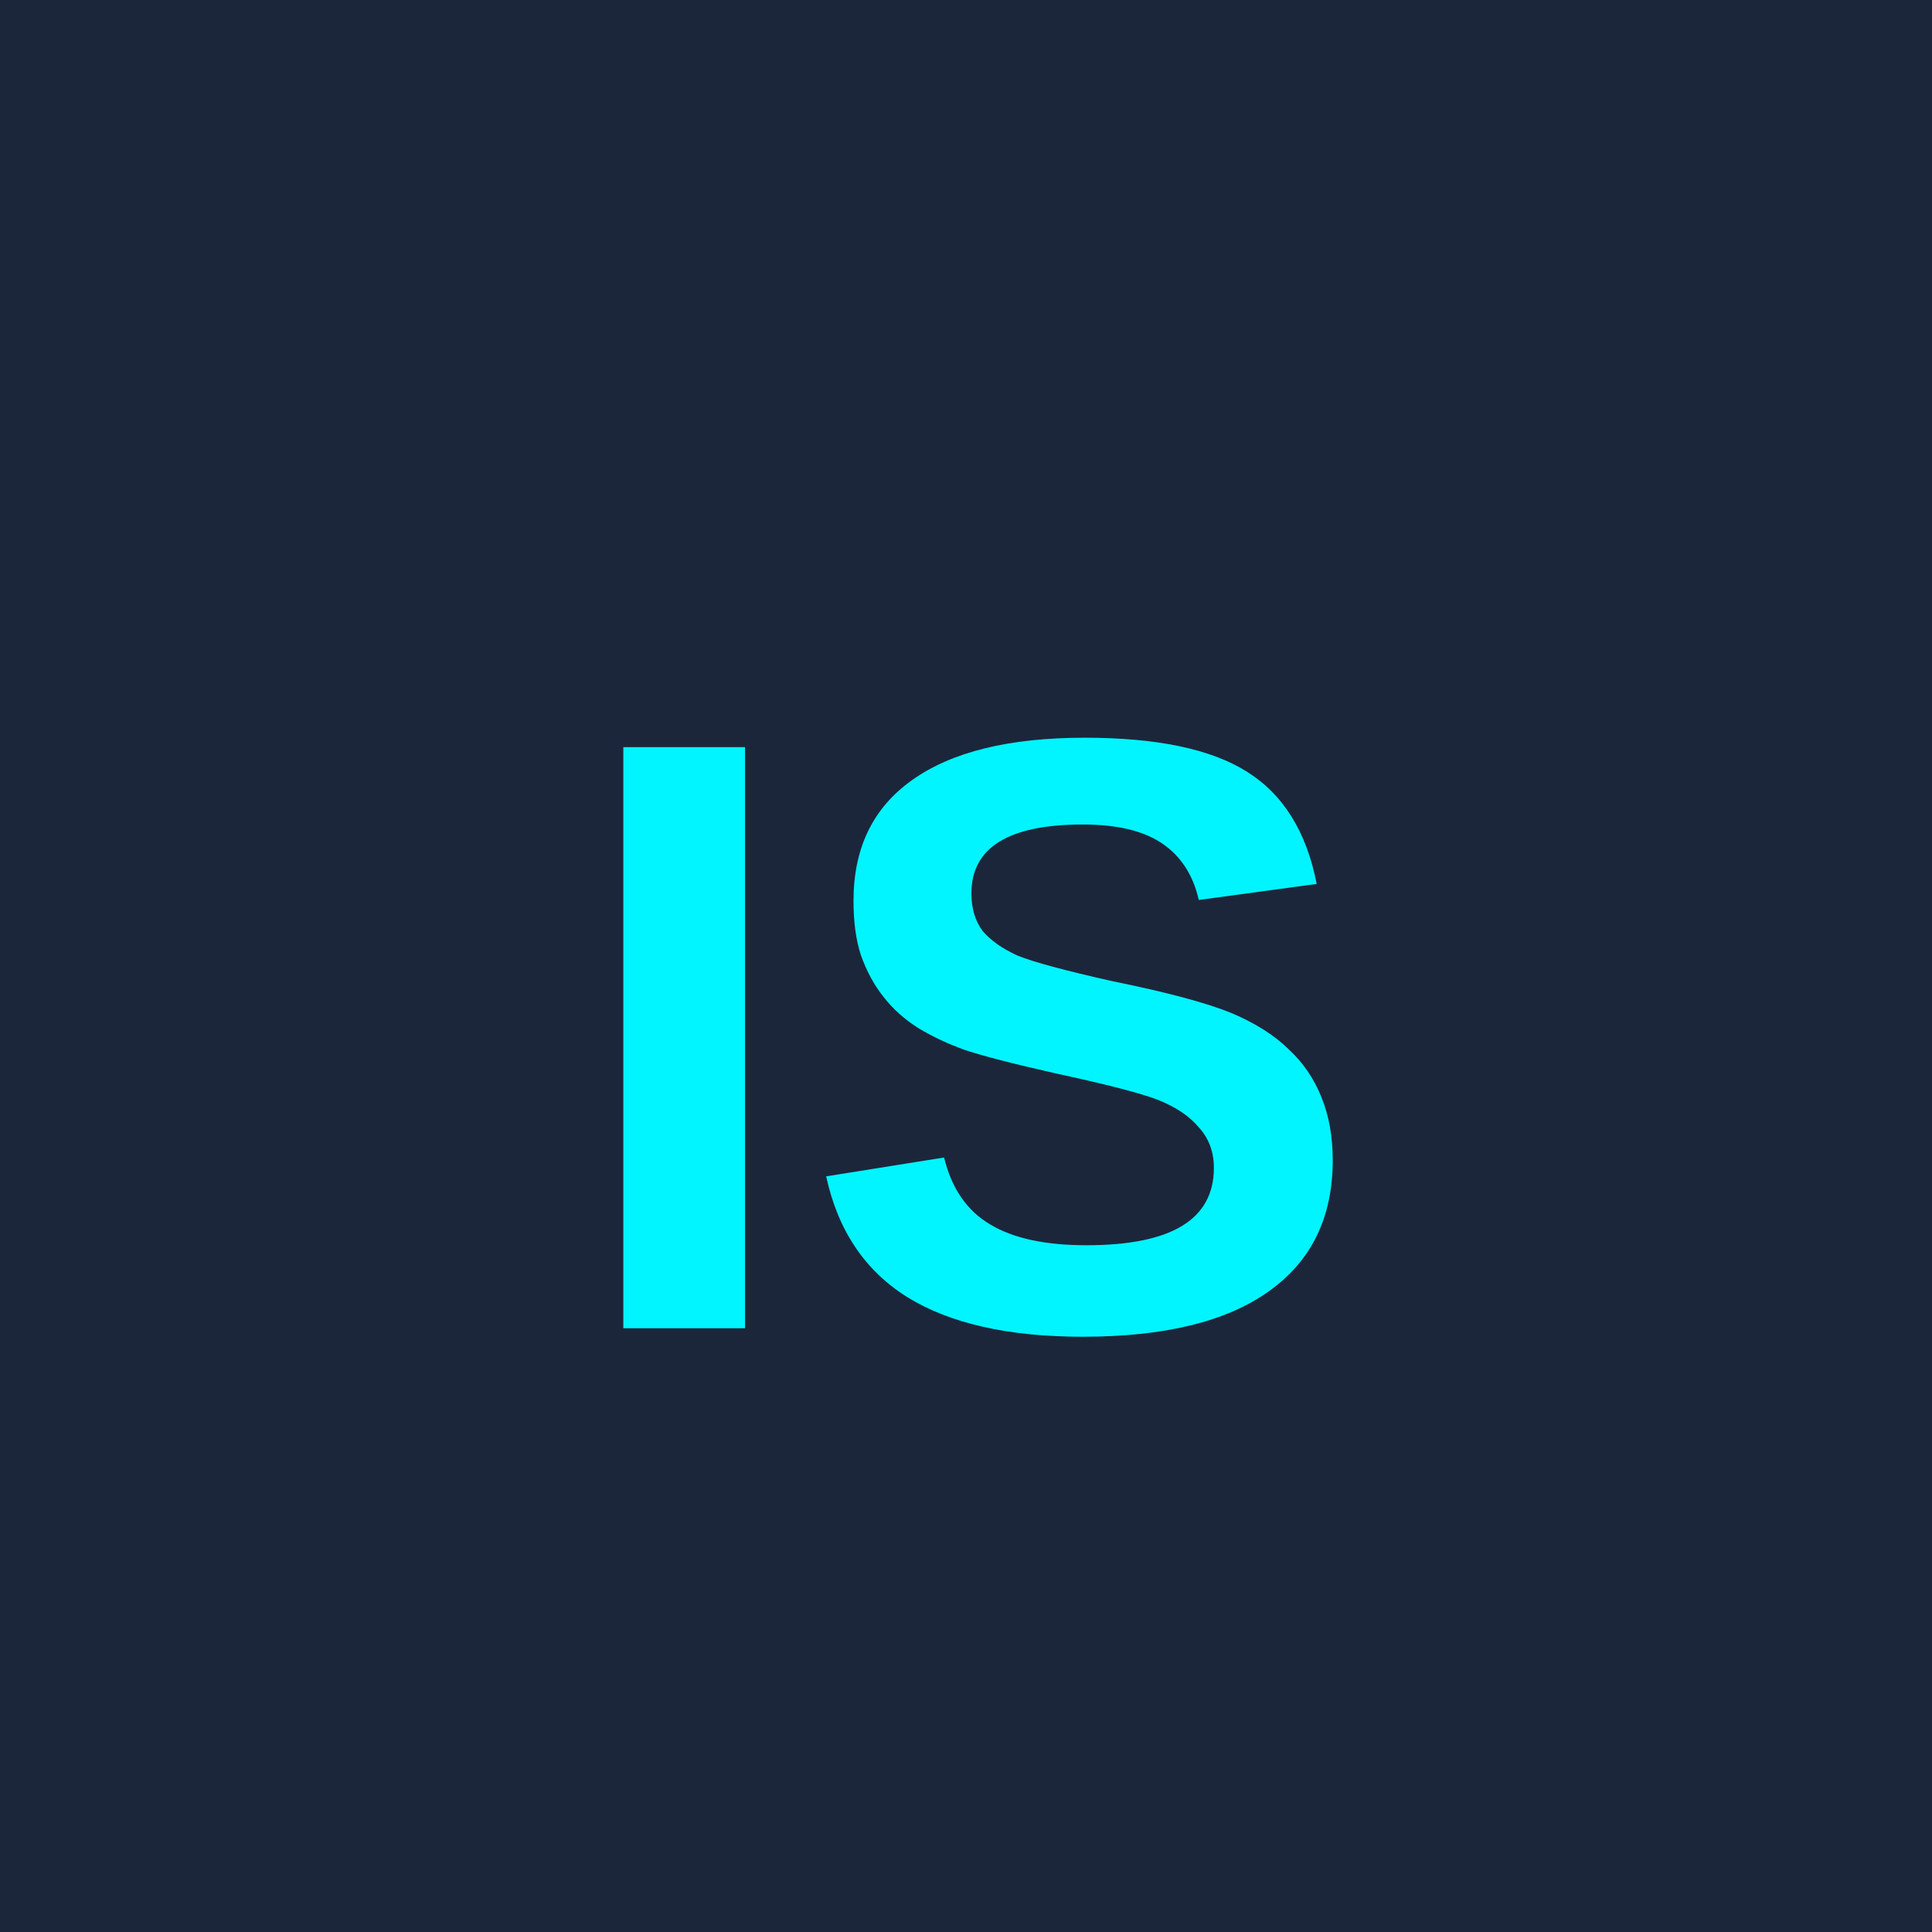
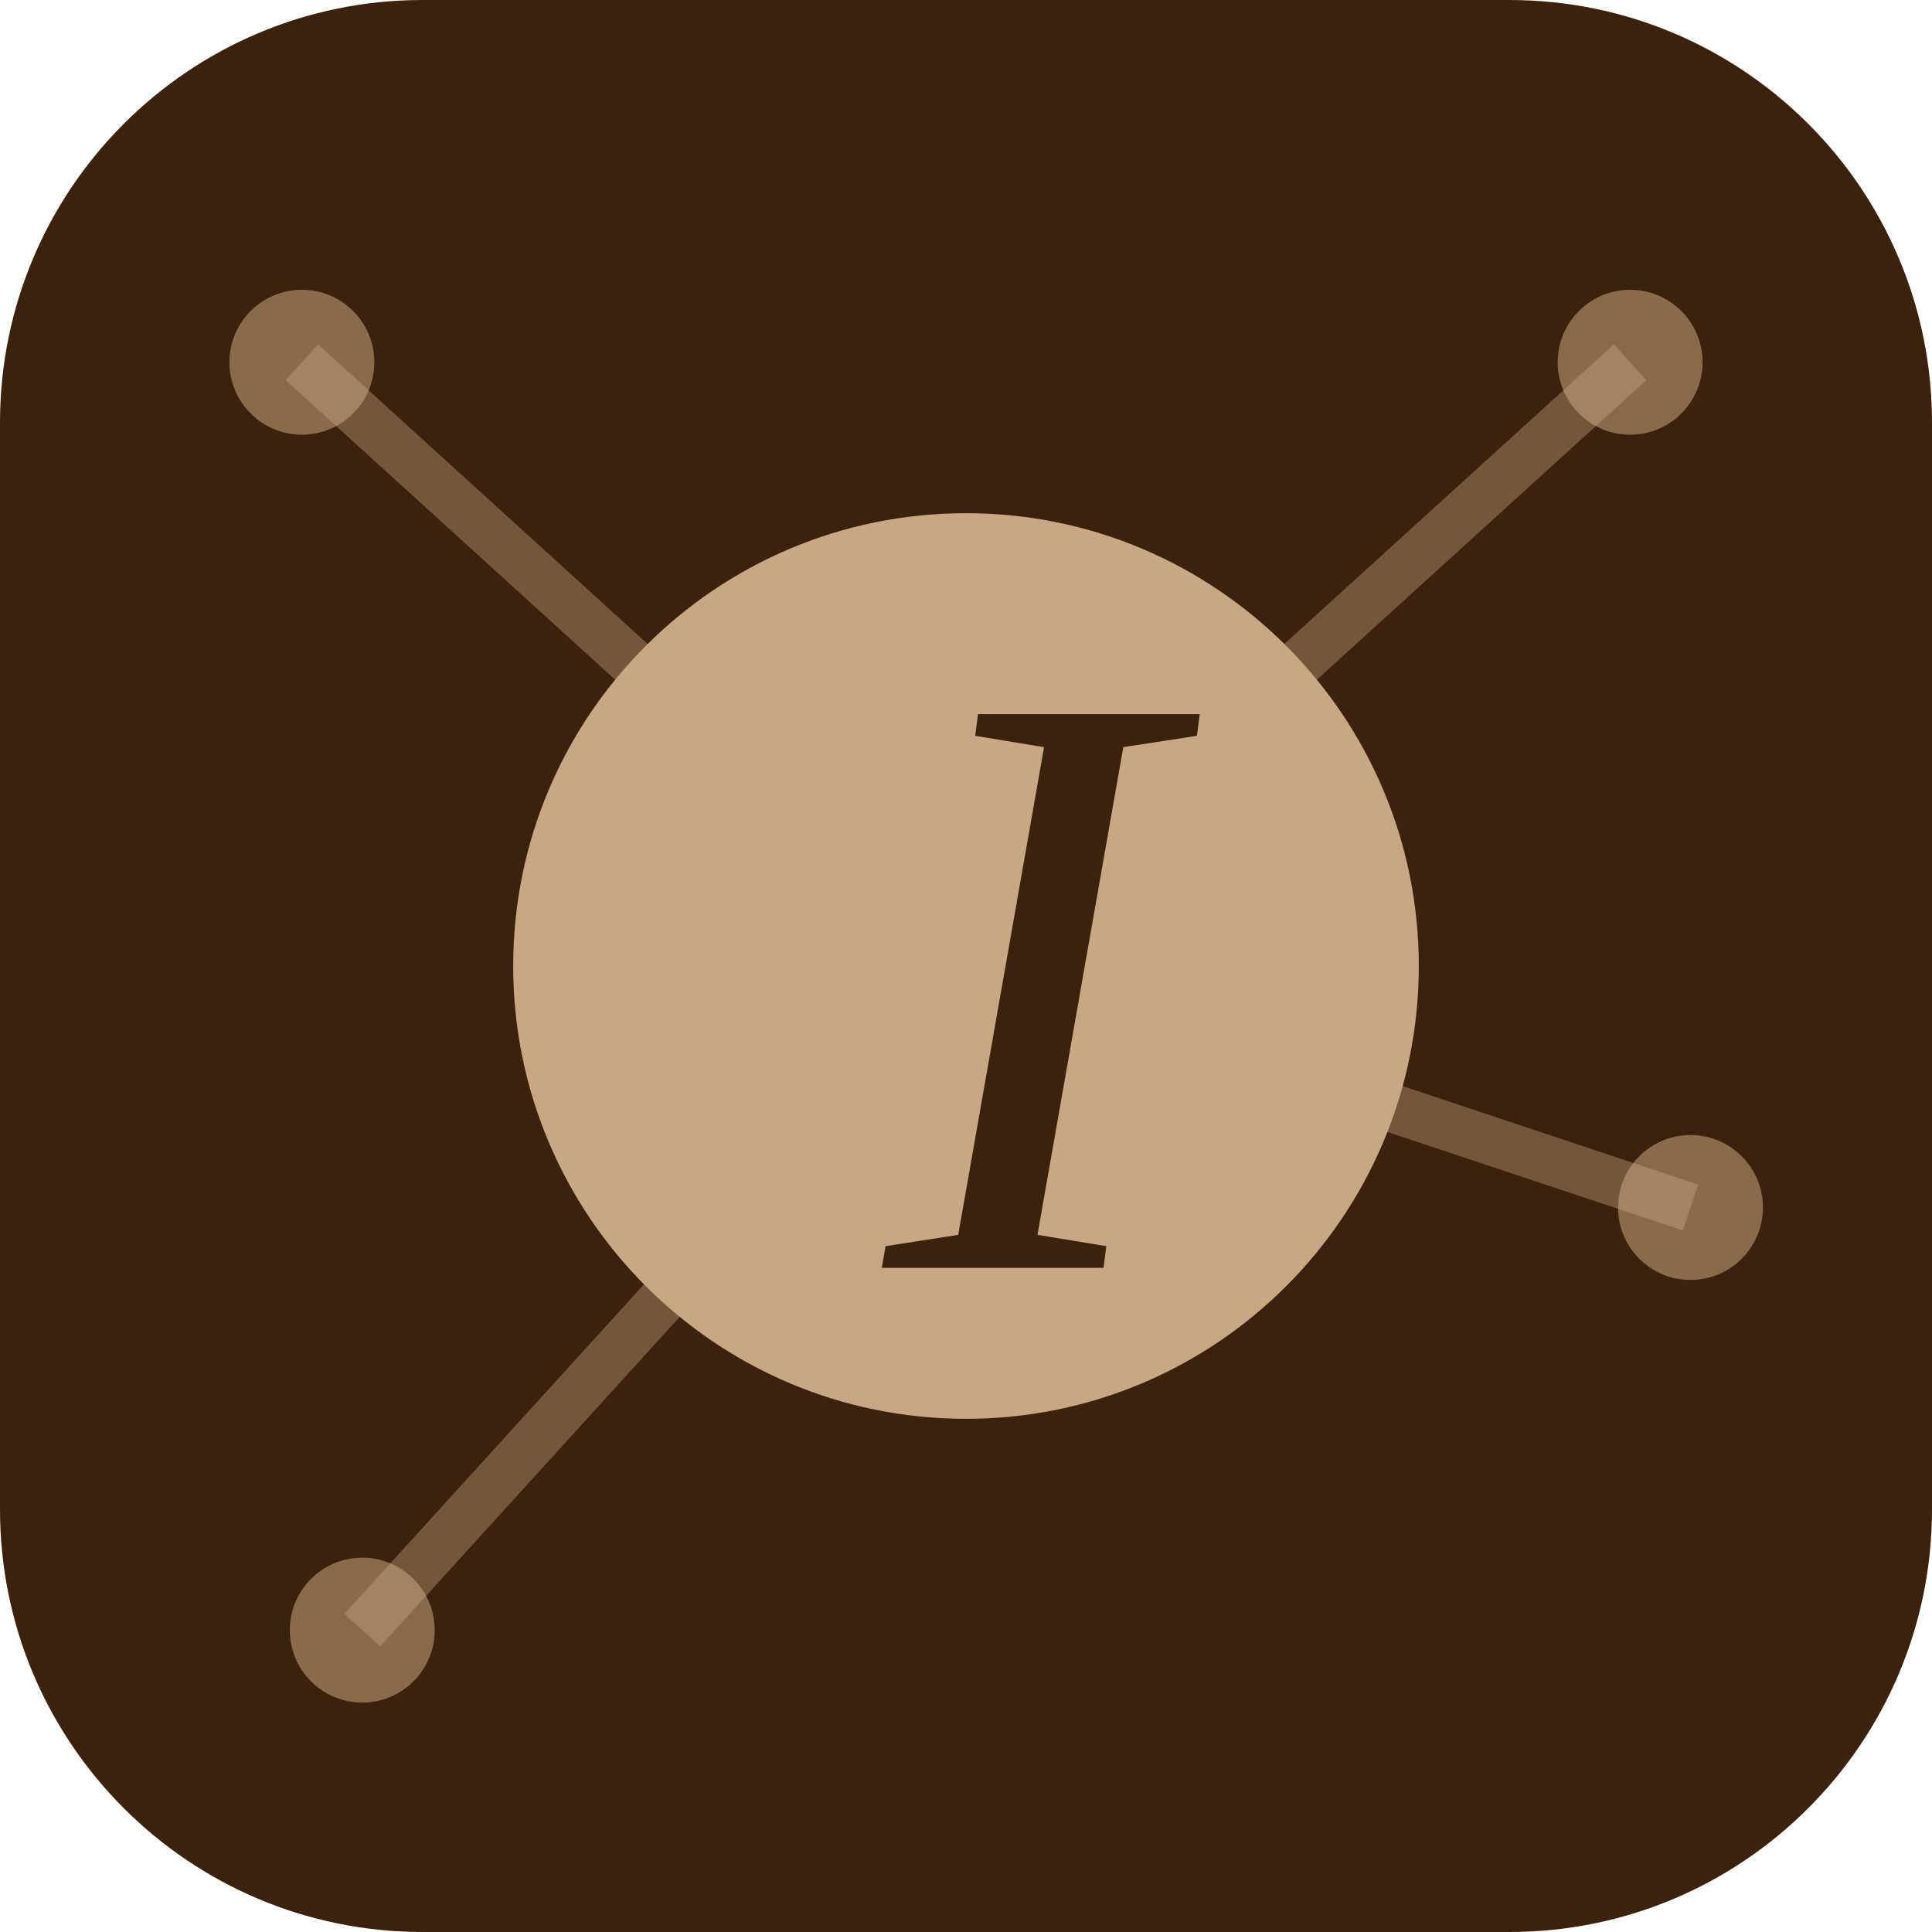
<svg xmlns="http://www.w3.org/2000/svg" viewBox="0 0 32 32">
-   <rect width="32" height="32" fill="#1B263B" />
-   <text x="16" y="22" font-family="Arial, sans-serif" font-weight="bold" font-size="14" fill="#00F5FF" text-anchor="middle">IS</text>
+   <rect width="32" height="32" rx="7" fill="#3C210C" />
+   <line x1="16" y1="16" x2="5" y2="6" stroke="#C8A882" stroke-width="0.8" opacity="0.4" />
+   <line x1="16" y1="16" x2="27" y2="6" stroke="#C8A882" stroke-width="0.8" opacity="0.4" />
+   <line x1="16" y1="16" x2="28" y2="20" stroke="#C8A882" stroke-width="0.8" opacity="0.4" />
+   <line x1="16" y1="16" x2="6" y2="27" stroke="#C8A882" stroke-width="0.8" opacity="0.4" />
+   <circle cx="5" cy="6" r="1.2" fill="#C8A882" opacity="0.55" />
+   <circle cx="27" cy="6" r="1.2" fill="#C8A882" opacity="0.55" />
+   <circle cx="28" cy="20" r="1.2" fill="#C8A882" opacity="0.55" />
+   <circle cx="6" cy="27" r="1.2" fill="#C8A882" opacity="0.55" />
+   <circle cx="16" cy="16" r="7.5" fill="#C8A882" />
+   <text x="17" y="21" font-family="Georgia, 'Times New Roman', serif" font-style="italic" font-weight="400" font-size="14" fill="#3C210C" text-anchor="middle">I</text>
</svg>
